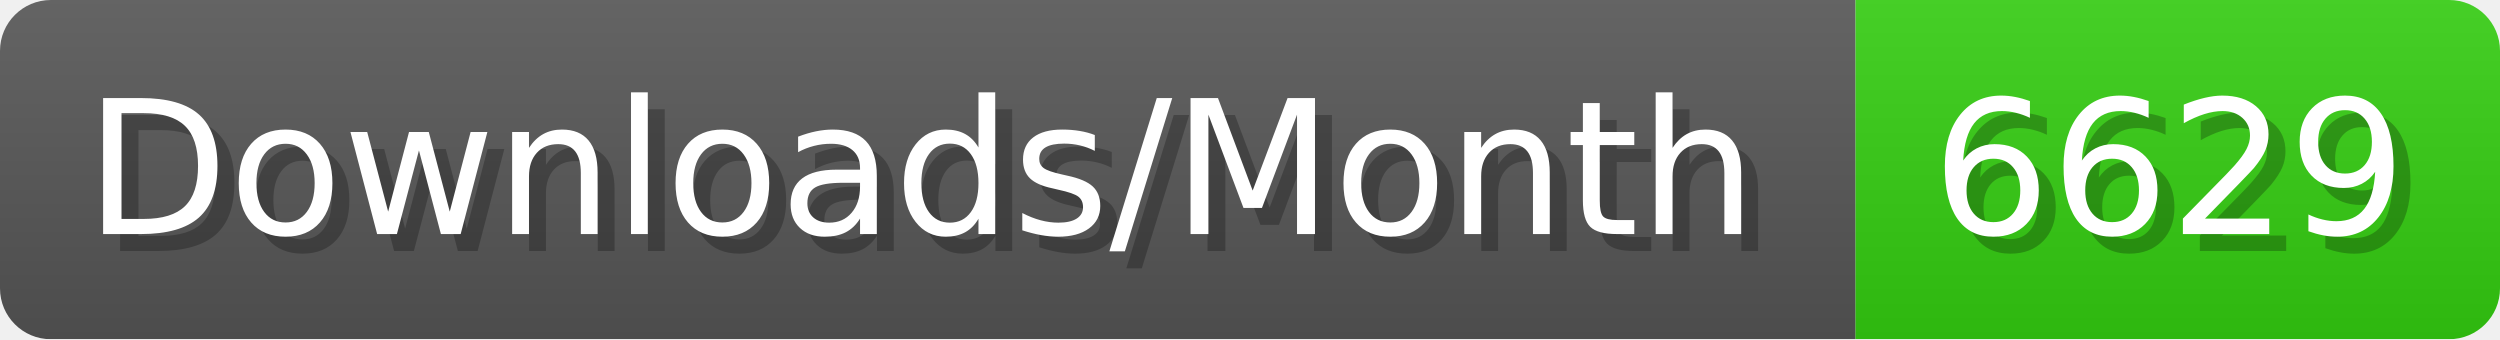
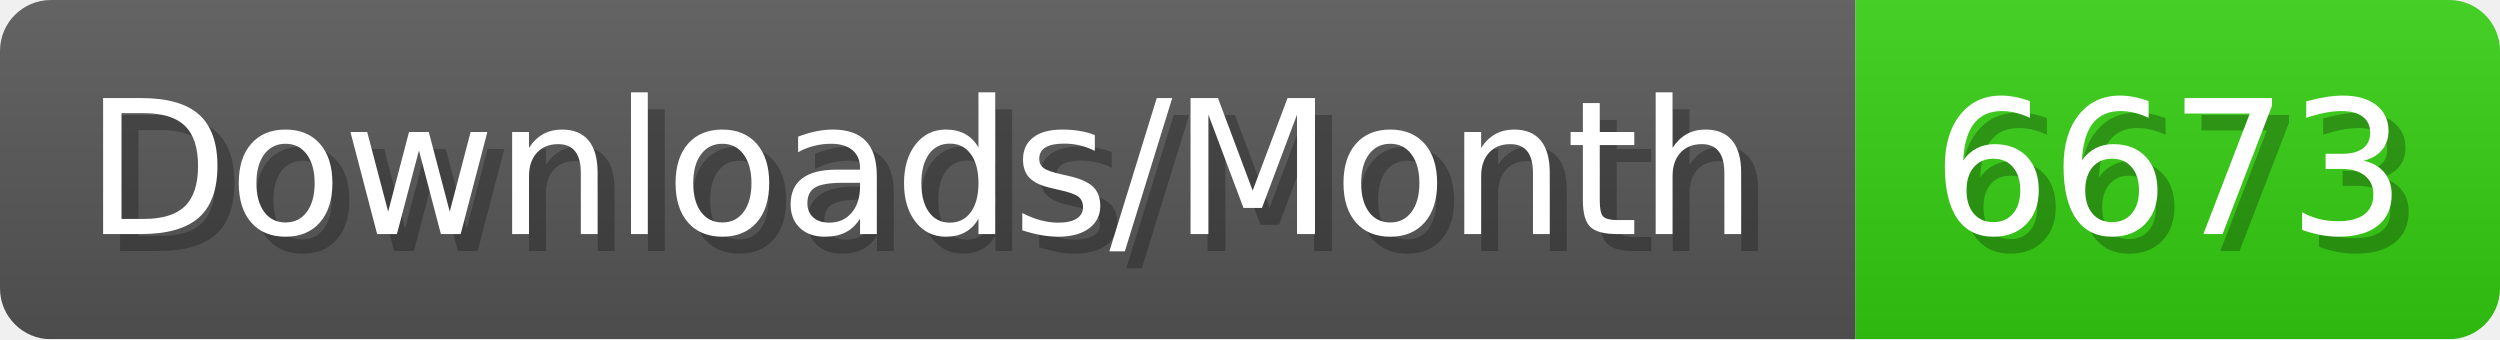
- <svg xmlns="http://www.w3.org/2000/svg" width="147.4" height="20" viewBox="0 0 1474 200" role="img" aria-label="Downloads/Month: 6629">
+ <svg xmlns="http://www.w3.org/2000/svg" width="147.4" height="20" viewBox="0 0 1474 200" role="img" aria-label="Downloads/Month: 6673">
  <linearGradient id="YlXUI" x2="0" y2="100%">
    <stop offset="0" stop-opacity=".1" stop-color="#EEE" />
    <stop offset="1" stop-opacity=".1" />
  </linearGradient>
  <mask id="JHhop">
    <rect width="1474" height="200" rx="30" fill="#FFF" />
  </mask>
  <g mask="url(#JHhop)">
    <rect width="1094" height="200" fill="#555" />
    <rect width="380" height="200" fill="#3C1" x="1094" />
    <rect width="1474" height="200" fill="url(#YlXUI)" />
  </g>
  <g aria-hidden="true" fill="#fff" text-anchor="start" font-family="Verdana,DejaVu Sans,sans-serif" font-size="110">
    <text x="60" y="148" textLength="994" fill="#000" opacity="0.25">Downloads/Month</text>
    <text x="50" y="138" textLength="994">Downloads/Month</text>
-     <text x="1149" y="148" textLength="280" fill="#000" opacity="0.25">6629</text>
-     <text x="1139" y="138" textLength="280">6629</text>
+     <text x="1149" y="148" textLength="280" fill="#000" opacity="0.25">6673</text>
+     <text x="1139" y="138" textLength="280">6673</text>
  </g>
</svg>
